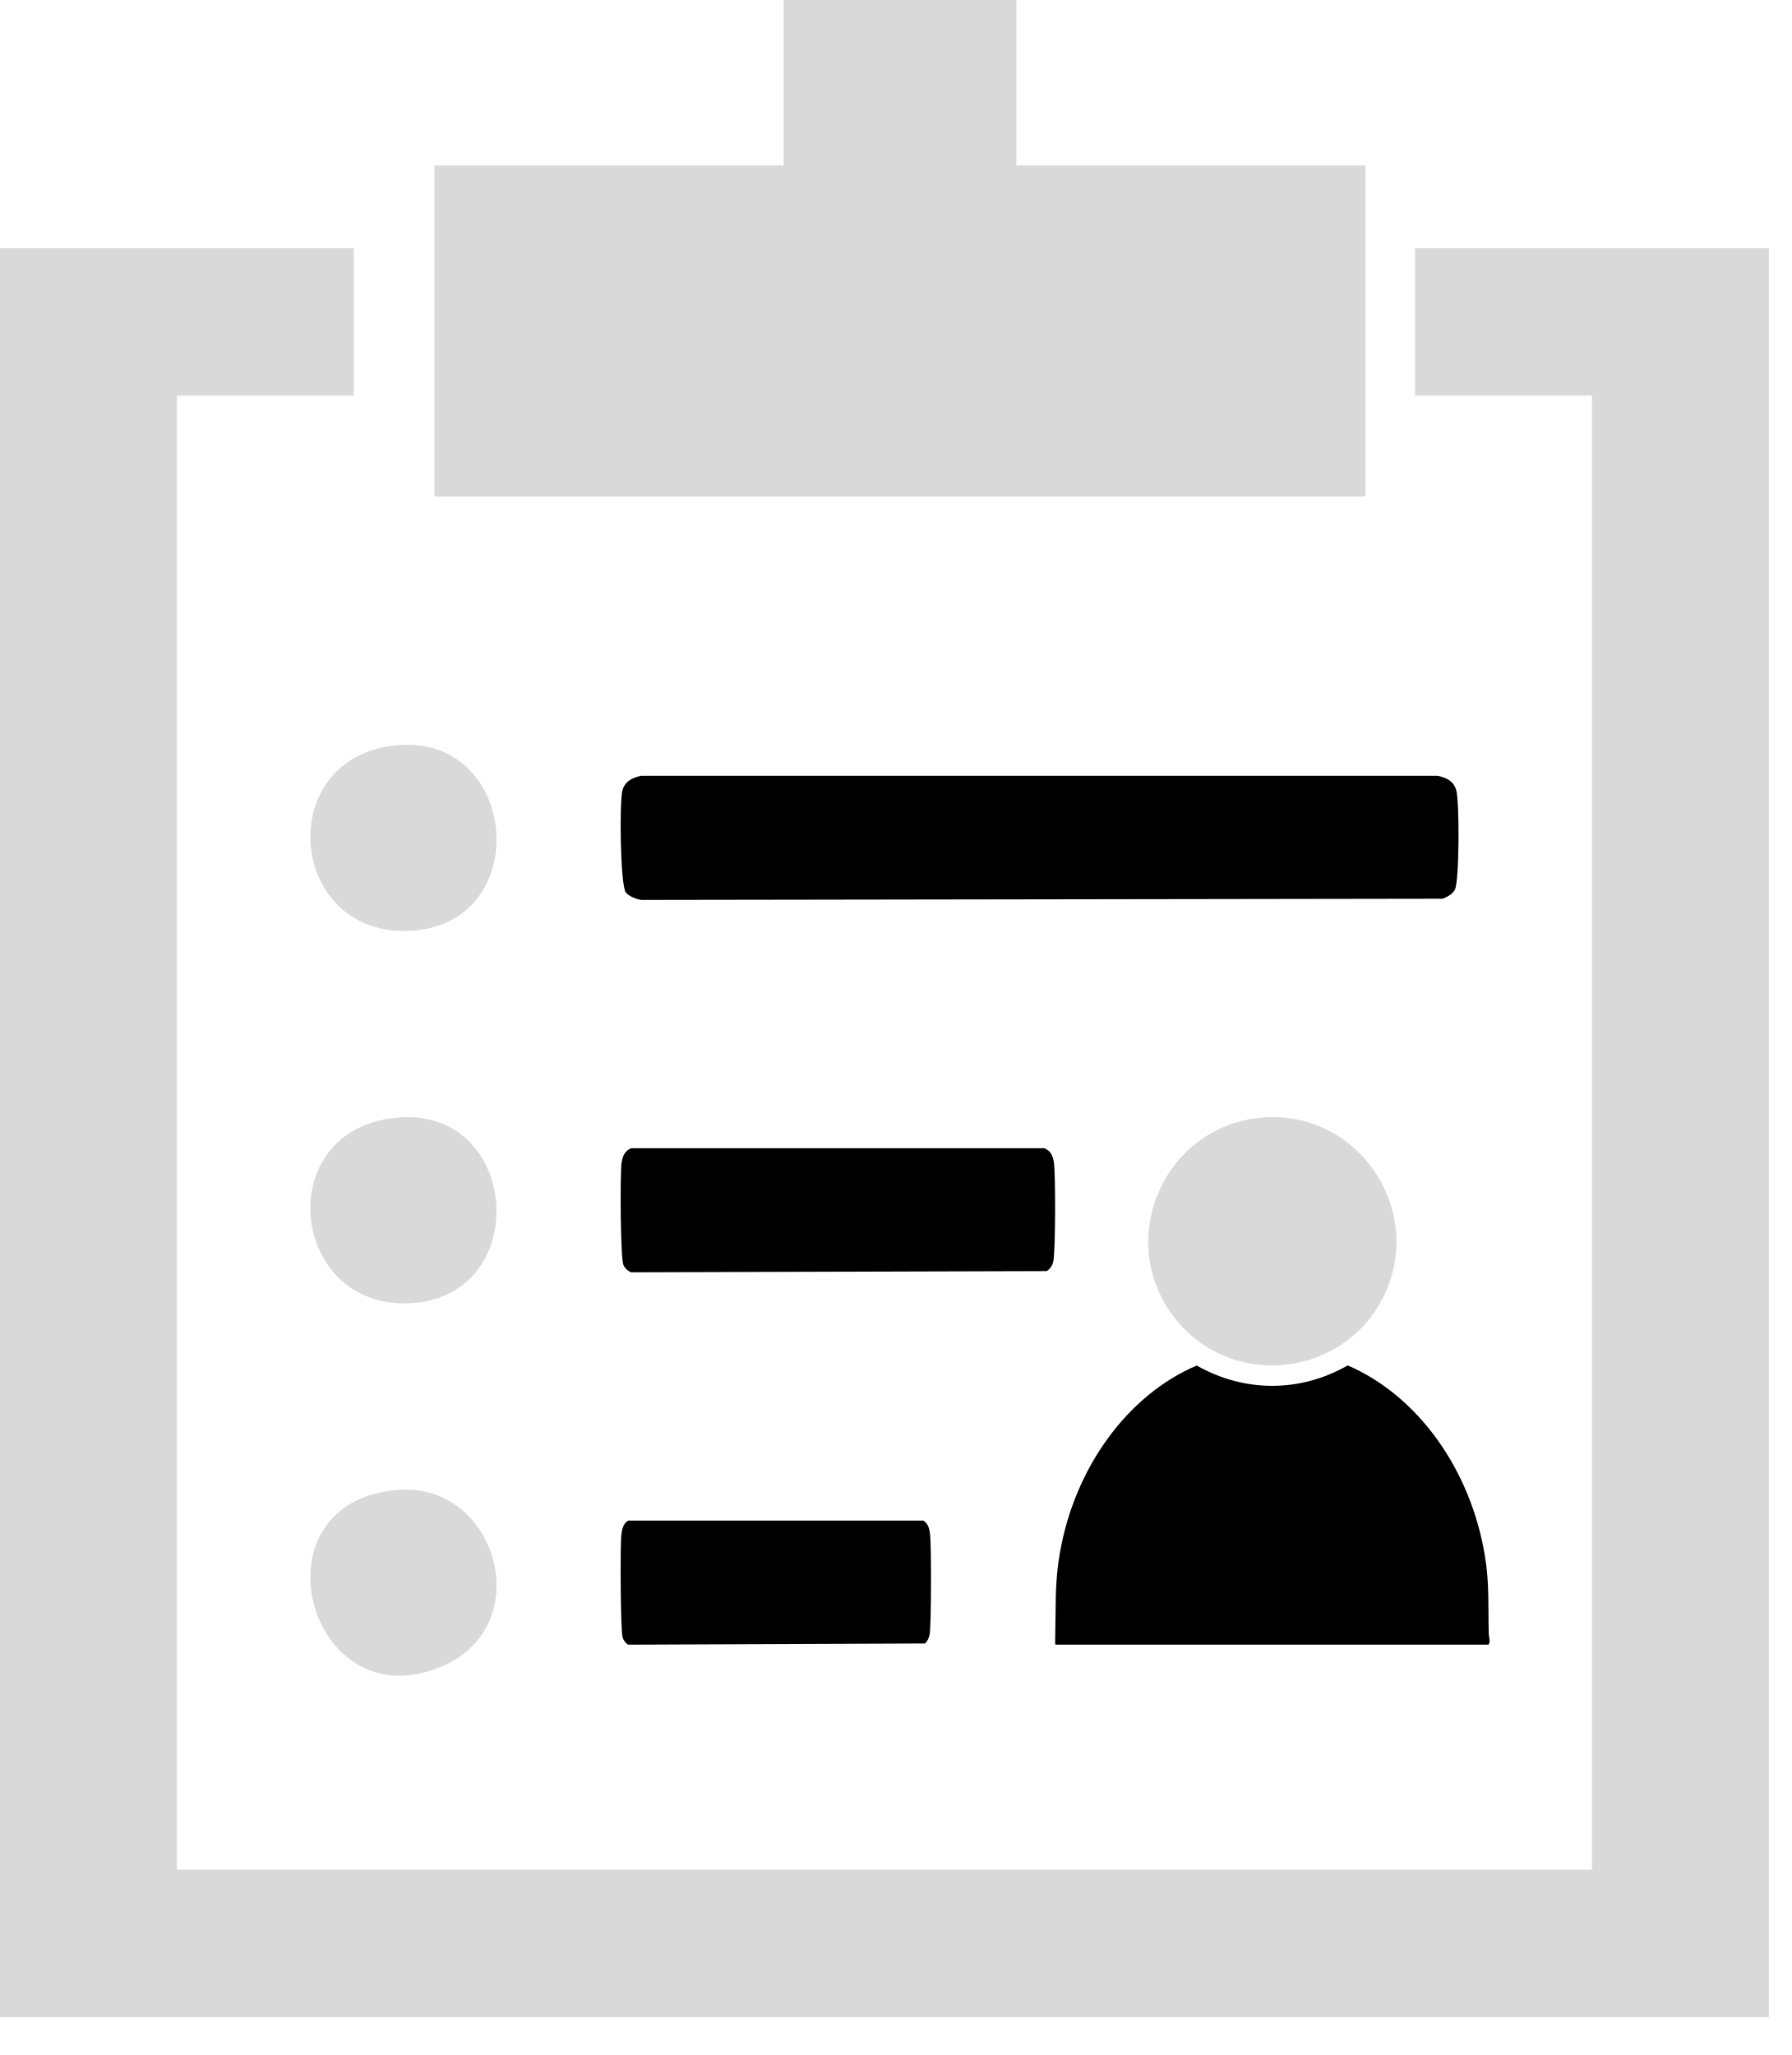
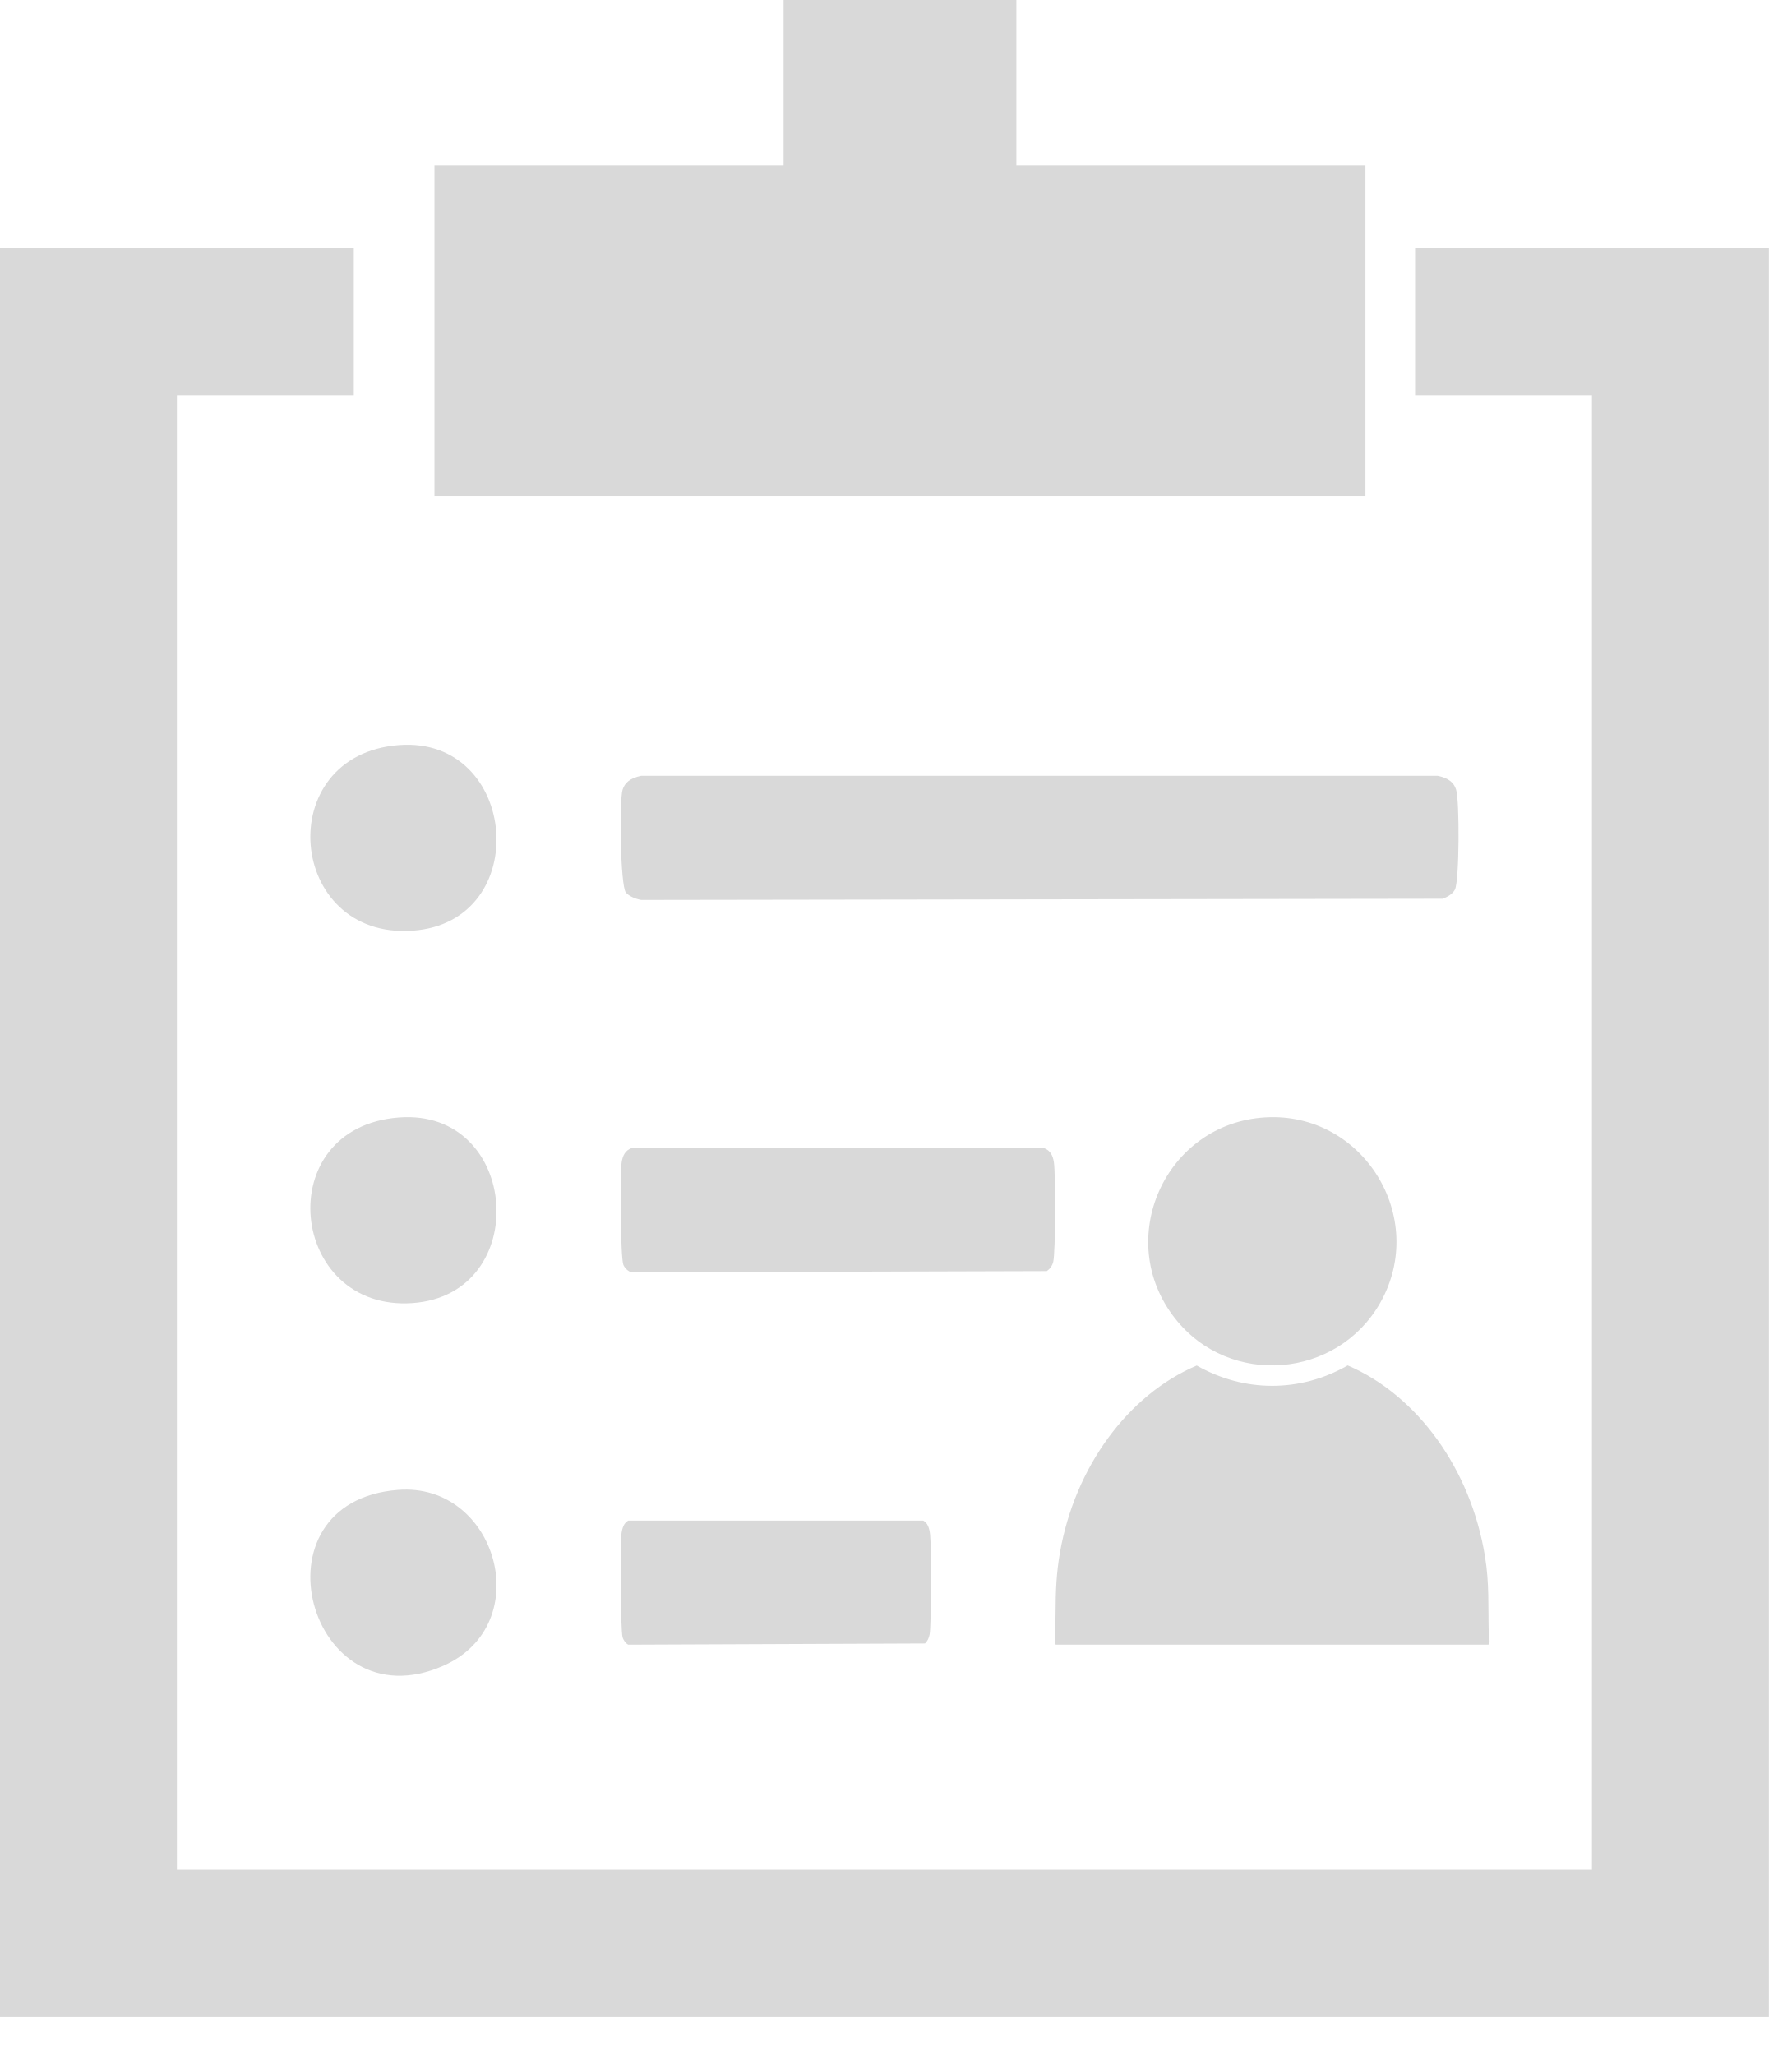
- <svg xmlns="http://www.w3.org/2000/svg" width="34" height="39" viewBox="0 0 34 39" fill="currentColor">
-   <path d="M20.038 31.213C20.025 31.202 20.024 31.2 20.024 31.182C20.024 30.994 20.031 30.803 20.032 30.614C20.034 30.203 20.045 29.863 20.117 29.456C20.401 27.842 21.405 26.471 22.711 25.915C23.614 26.429 24.674 26.43 25.576 25.913C26.903 26.483 27.913 27.886 28.181 29.534C28.267 30.055 28.239 30.484 28.253 31.004C28.254 31.07 28.292 31.159 28.247 31.212H20.038V31.213Z" fill="currentColor" />
+ <svg xmlns="http://www.w3.org/2000/svg" width="34" height="39" viewBox="0 0 34 39" fill="none">
+   <path d="M20.038 31.213C20.025 31.202 20.024 31.2 20.024 31.182C20.024 30.994 20.031 30.803 20.032 30.614C20.034 30.203 20.045 29.863 20.117 29.456C20.401 27.842 21.405 26.471 22.711 25.915C23.614 26.429 24.674 26.43 25.576 25.913C26.903 26.483 27.913 27.886 28.181 29.534C28.267 30.055 28.239 30.484 28.253 31.004C28.254 31.07 28.292 31.159 28.247 31.212H20.038V31.213Z" fill="#D9D9D9" />
  <path d="M24.016 21.206C25.863 21.099 27.108 23.102 26.196 24.72C25.379 26.167 23.333 26.333 22.301 25.023C21.118 23.521 22.116 21.315 24.016 21.206Z" fill="#D9D9D9" />
  <path d="M19.288 0V3.141H25.913V9.423H8.245V3.141H14.871V0H19.288Z" fill="#D9D9D9" />
-   <path d="M12.167 14.723H27.282C27.498 14.767 27.595 14.858 27.634 14.988C27.7 15.199 27.696 16.705 27.612 16.88C27.574 16.957 27.488 17.015 27.376 17.056L12.169 17.079C12.051 17.058 11.931 17.003 11.877 16.937C11.772 16.806 11.751 15.198 11.815 14.988C11.856 14.858 11.953 14.767 12.167 14.723Z" fill="currentColor" />
-   <path d="M11.98 21.791H19.817C19.93 21.834 19.98 21.925 20 22.055C20.034 22.266 20.032 23.772 19.988 23.947C19.969 24.024 19.924 24.083 19.866 24.123L11.981 24.146C11.92 24.126 11.858 24.07 11.83 24.004C11.775 23.873 11.764 22.265 11.798 22.055C11.819 21.925 11.869 21.834 11.98 21.791Z" fill="currentColor" />
-   <path d="M11.923 28.858H17.521C17.601 28.901 17.637 28.992 17.651 29.123C17.676 29.334 17.674 30.839 17.643 31.014C17.629 31.092 17.597 31.15 17.555 31.19L11.923 31.213C11.88 31.193 11.835 31.137 11.815 31.071C11.776 30.94 11.768 29.332 11.792 29.123C11.807 28.992 11.843 28.901 11.923 28.858Z" fill="currentColor" />
+   <path d="M12.167 14.723H27.282C27.498 14.767 27.595 14.858 27.634 14.988C27.7 15.199 27.696 16.705 27.612 16.88C27.574 16.957 27.488 17.015 27.376 17.056L12.169 17.079C12.051 17.058 11.931 17.003 11.877 16.937C11.772 16.806 11.751 15.198 11.815 14.988C11.856 14.858 11.953 14.767 12.167 14.723Z" fill="#D9D9D9" />
+   <path d="M11.98 21.791H19.817C19.93 21.834 19.98 21.925 20 22.055C20.034 22.266 20.032 23.772 19.988 23.947C19.969 24.024 19.924 24.083 19.866 24.123L11.981 24.146C11.92 24.126 11.858 24.07 11.83 24.004C11.775 23.873 11.764 22.265 11.798 22.055C11.819 21.925 11.869 21.834 11.98 21.791Z" fill="#D9D9D9" />
+   <path d="M11.923 28.858H17.521C17.601 28.901 17.637 28.992 17.651 29.123C17.676 29.334 17.674 30.839 17.643 31.014C17.629 31.092 17.597 31.15 17.555 31.19L11.923 31.213C11.88 31.193 11.835 31.137 11.815 31.071C11.776 30.94 11.768 29.332 11.792 29.123C11.807 28.992 11.843 28.901 11.923 28.858Z" fill="#D9D9D9" />
  <path d="M7.572 14.14C9.842 13.968 10.134 17.498 7.831 17.662C5.444 17.832 5.143 14.325 7.572 14.14Z" fill="#D9D9D9" />
  <path d="M7.57 21.208C9.868 21.031 10.113 24.567 7.829 24.73C5.485 24.896 5.108 21.397 7.57 21.208Z" fill="#D9D9D9" />
  <path d="M7.557 28.275C9.427 28.131 10.203 30.827 8.409 31.615C5.859 32.734 4.705 28.494 7.557 28.275Z" fill="#D9D9D9" />
  <path d="M6.714 4.711V7.509H3.357V35.483H30.212V7.509H26.855V4.711H33.569V38.281H0V4.711H6.714Z" fill="#D9D9D9" />
</svg>
